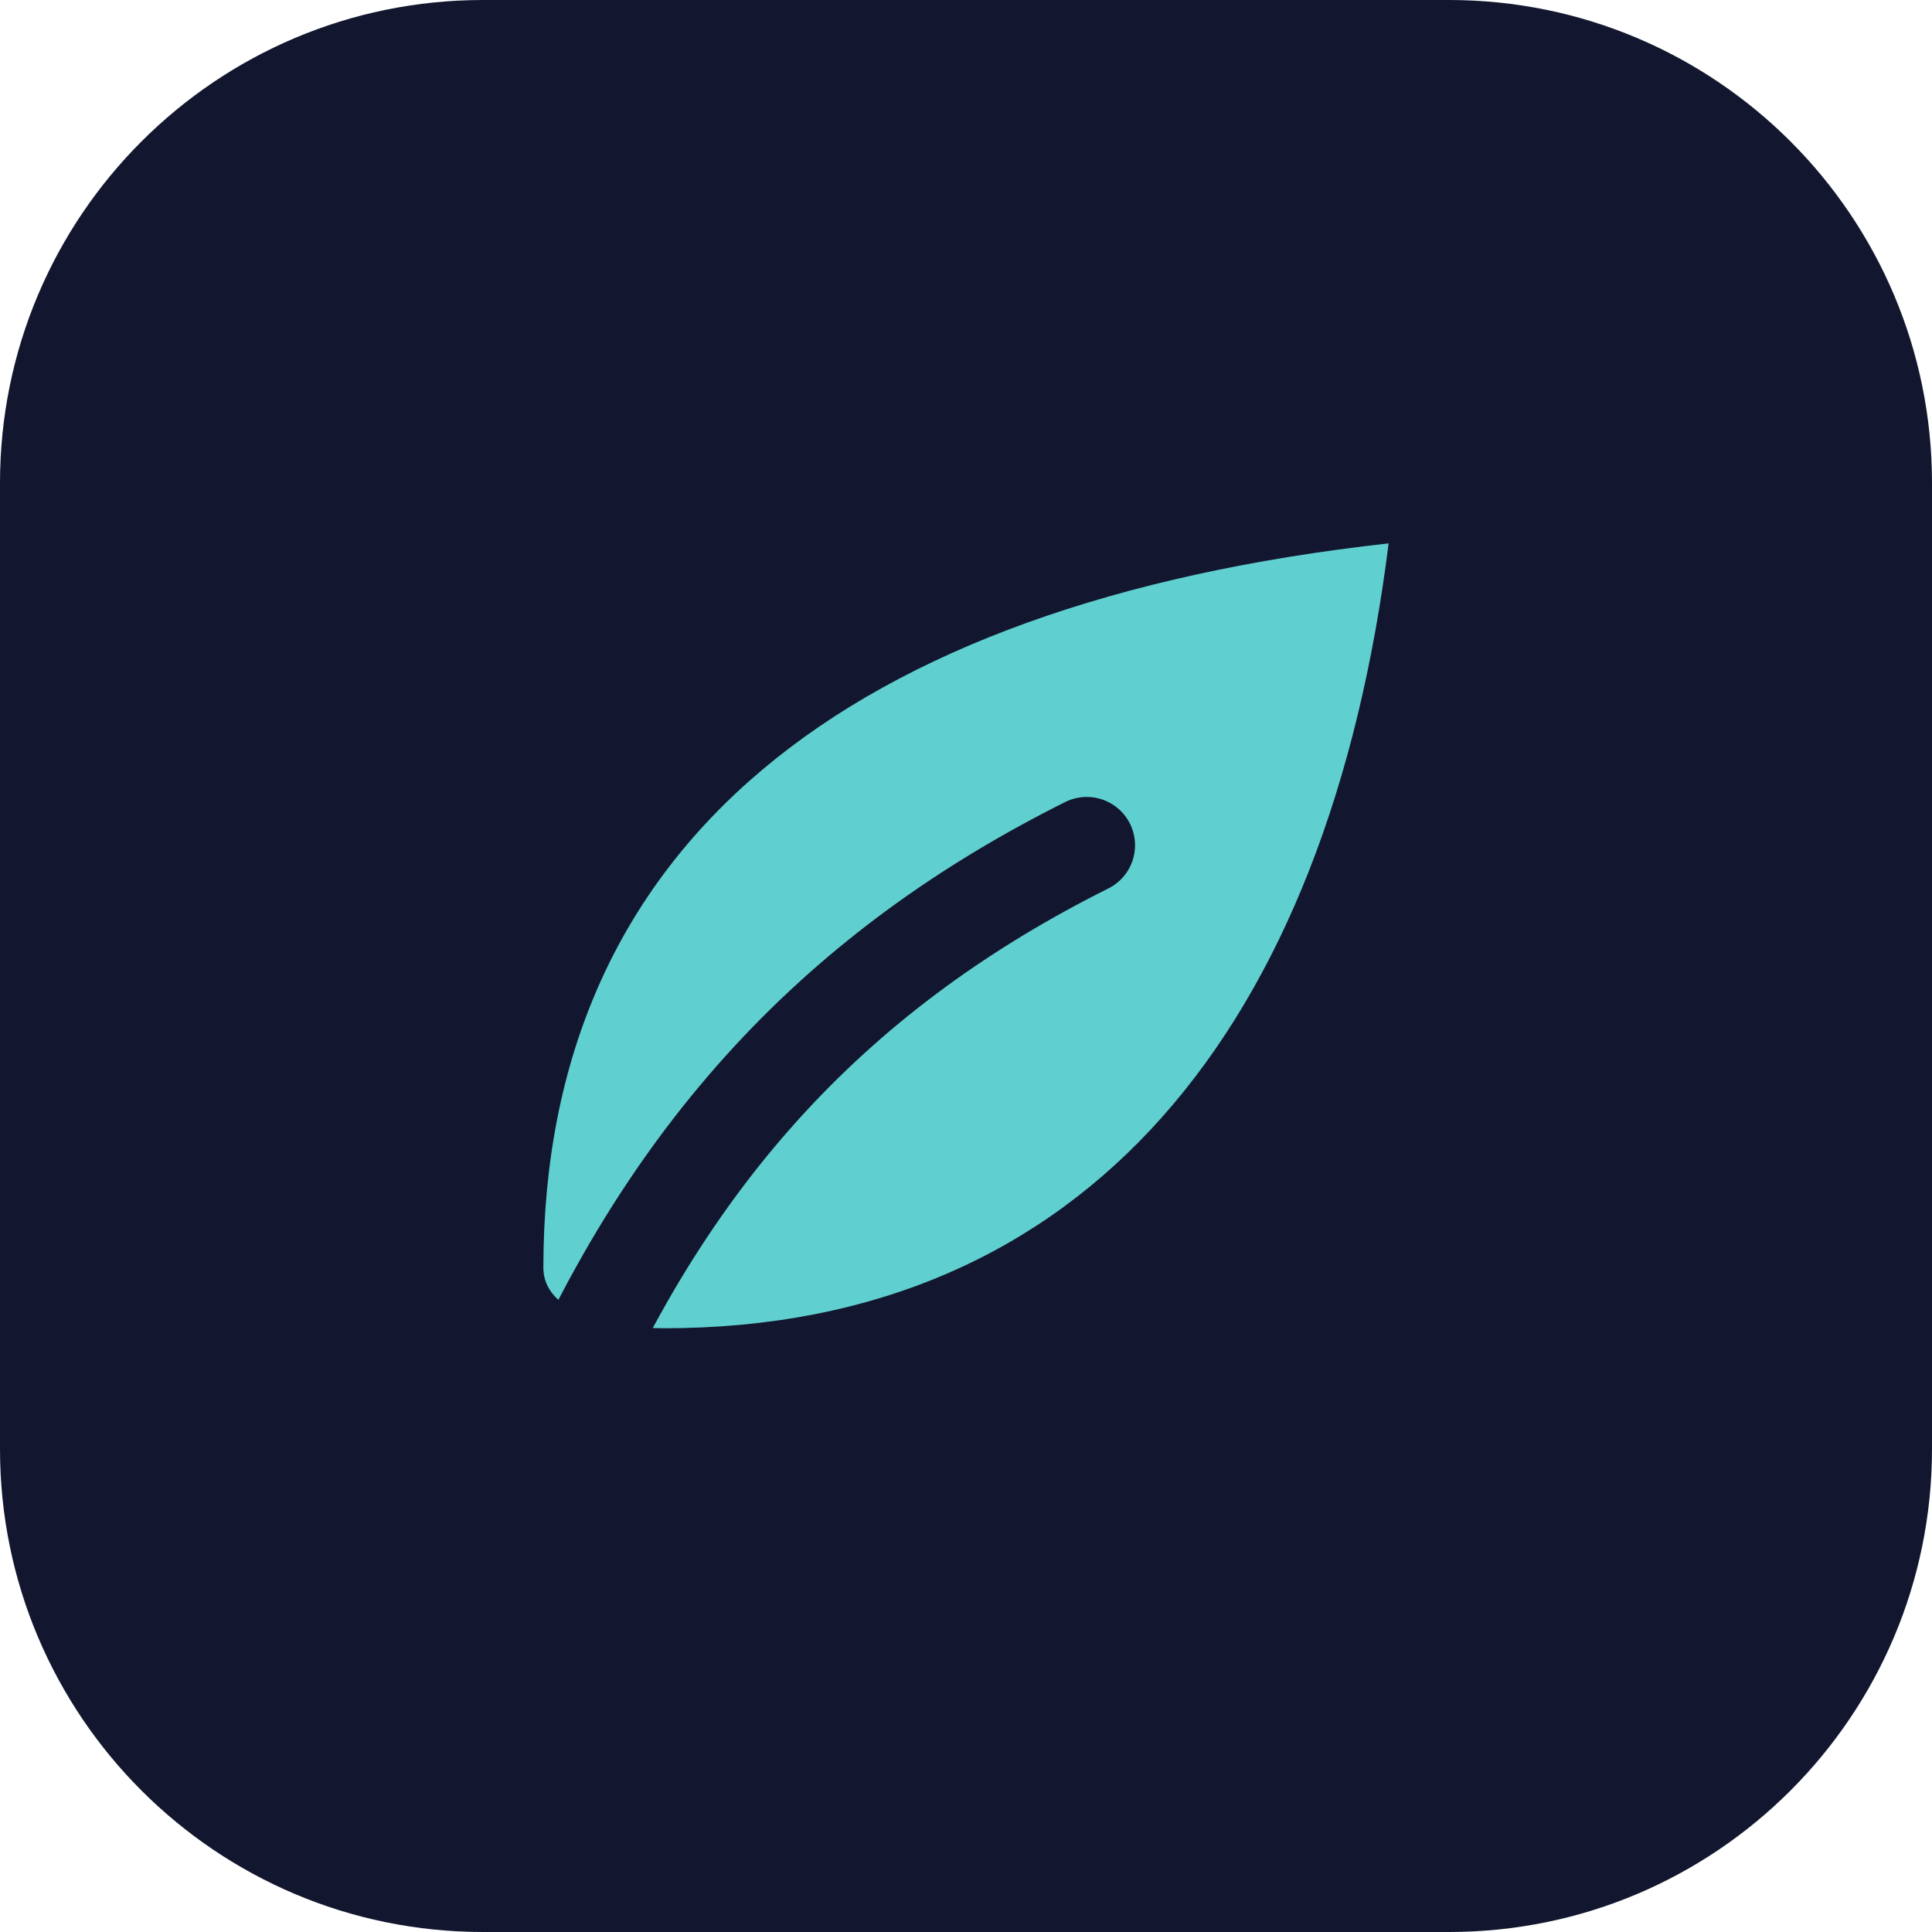
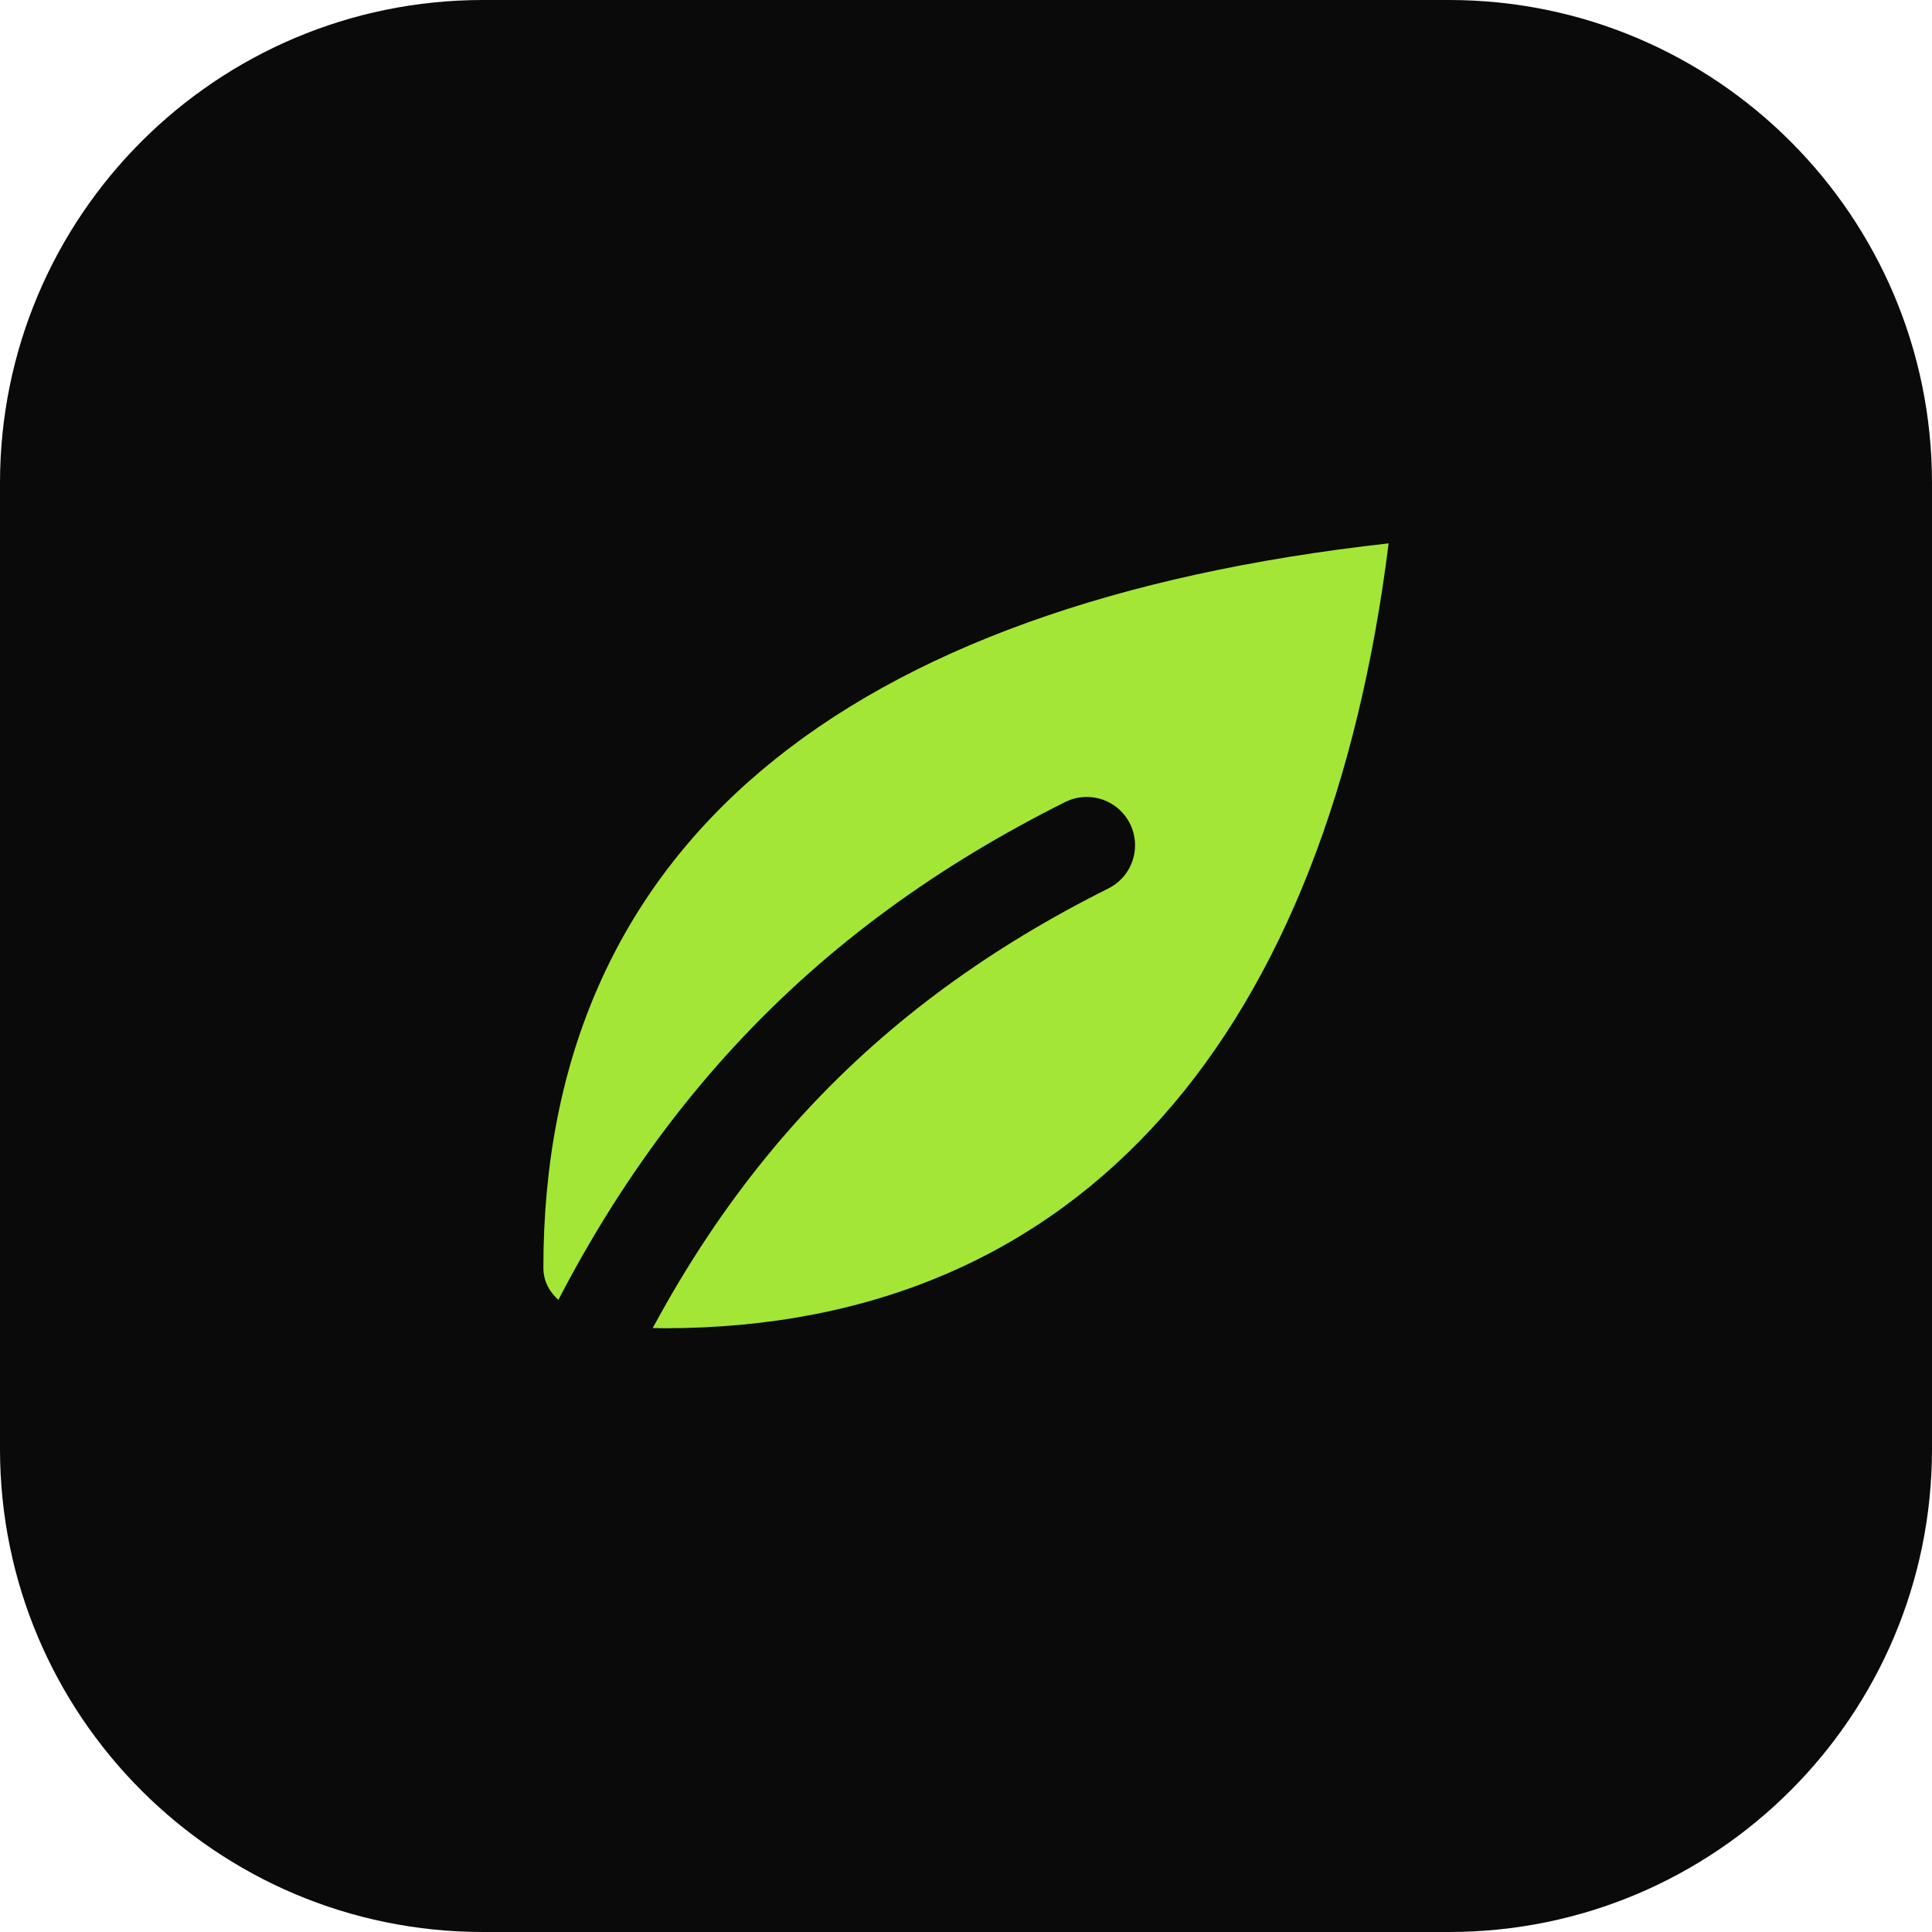
<svg xmlns="http://www.w3.org/2000/svg" viewBox="0 0 32 32" role="img" aria-label="GreenER">
-   <rect width="32" height="32" rx="8" fill="#12172f" />
-   <path d="M9 21c0-7 5-11 14-12-1 8-5 13-12 13-1 0-2-.3-2-1z" fill="#5fd0cf" />
-   <path d="M9 24c2-5 5-8 9-10" fill="none" stroke="#12172f" stroke-width="1.6" stroke-linecap="round" />
+   <rect width="32" height="32" rx="8" fill="#0a0a0a" />
+   <path d="M9 21c0-7 5-11 14-12-1 8-5 13-12 13-1 0-2-.3-2-1z" fill="#a3e635" />
+   <path d="M9 24c2-5 5-8 9-10" fill="none" stroke="#0a0a0a" stroke-width="1.6" stroke-linecap="round" />
</svg>
